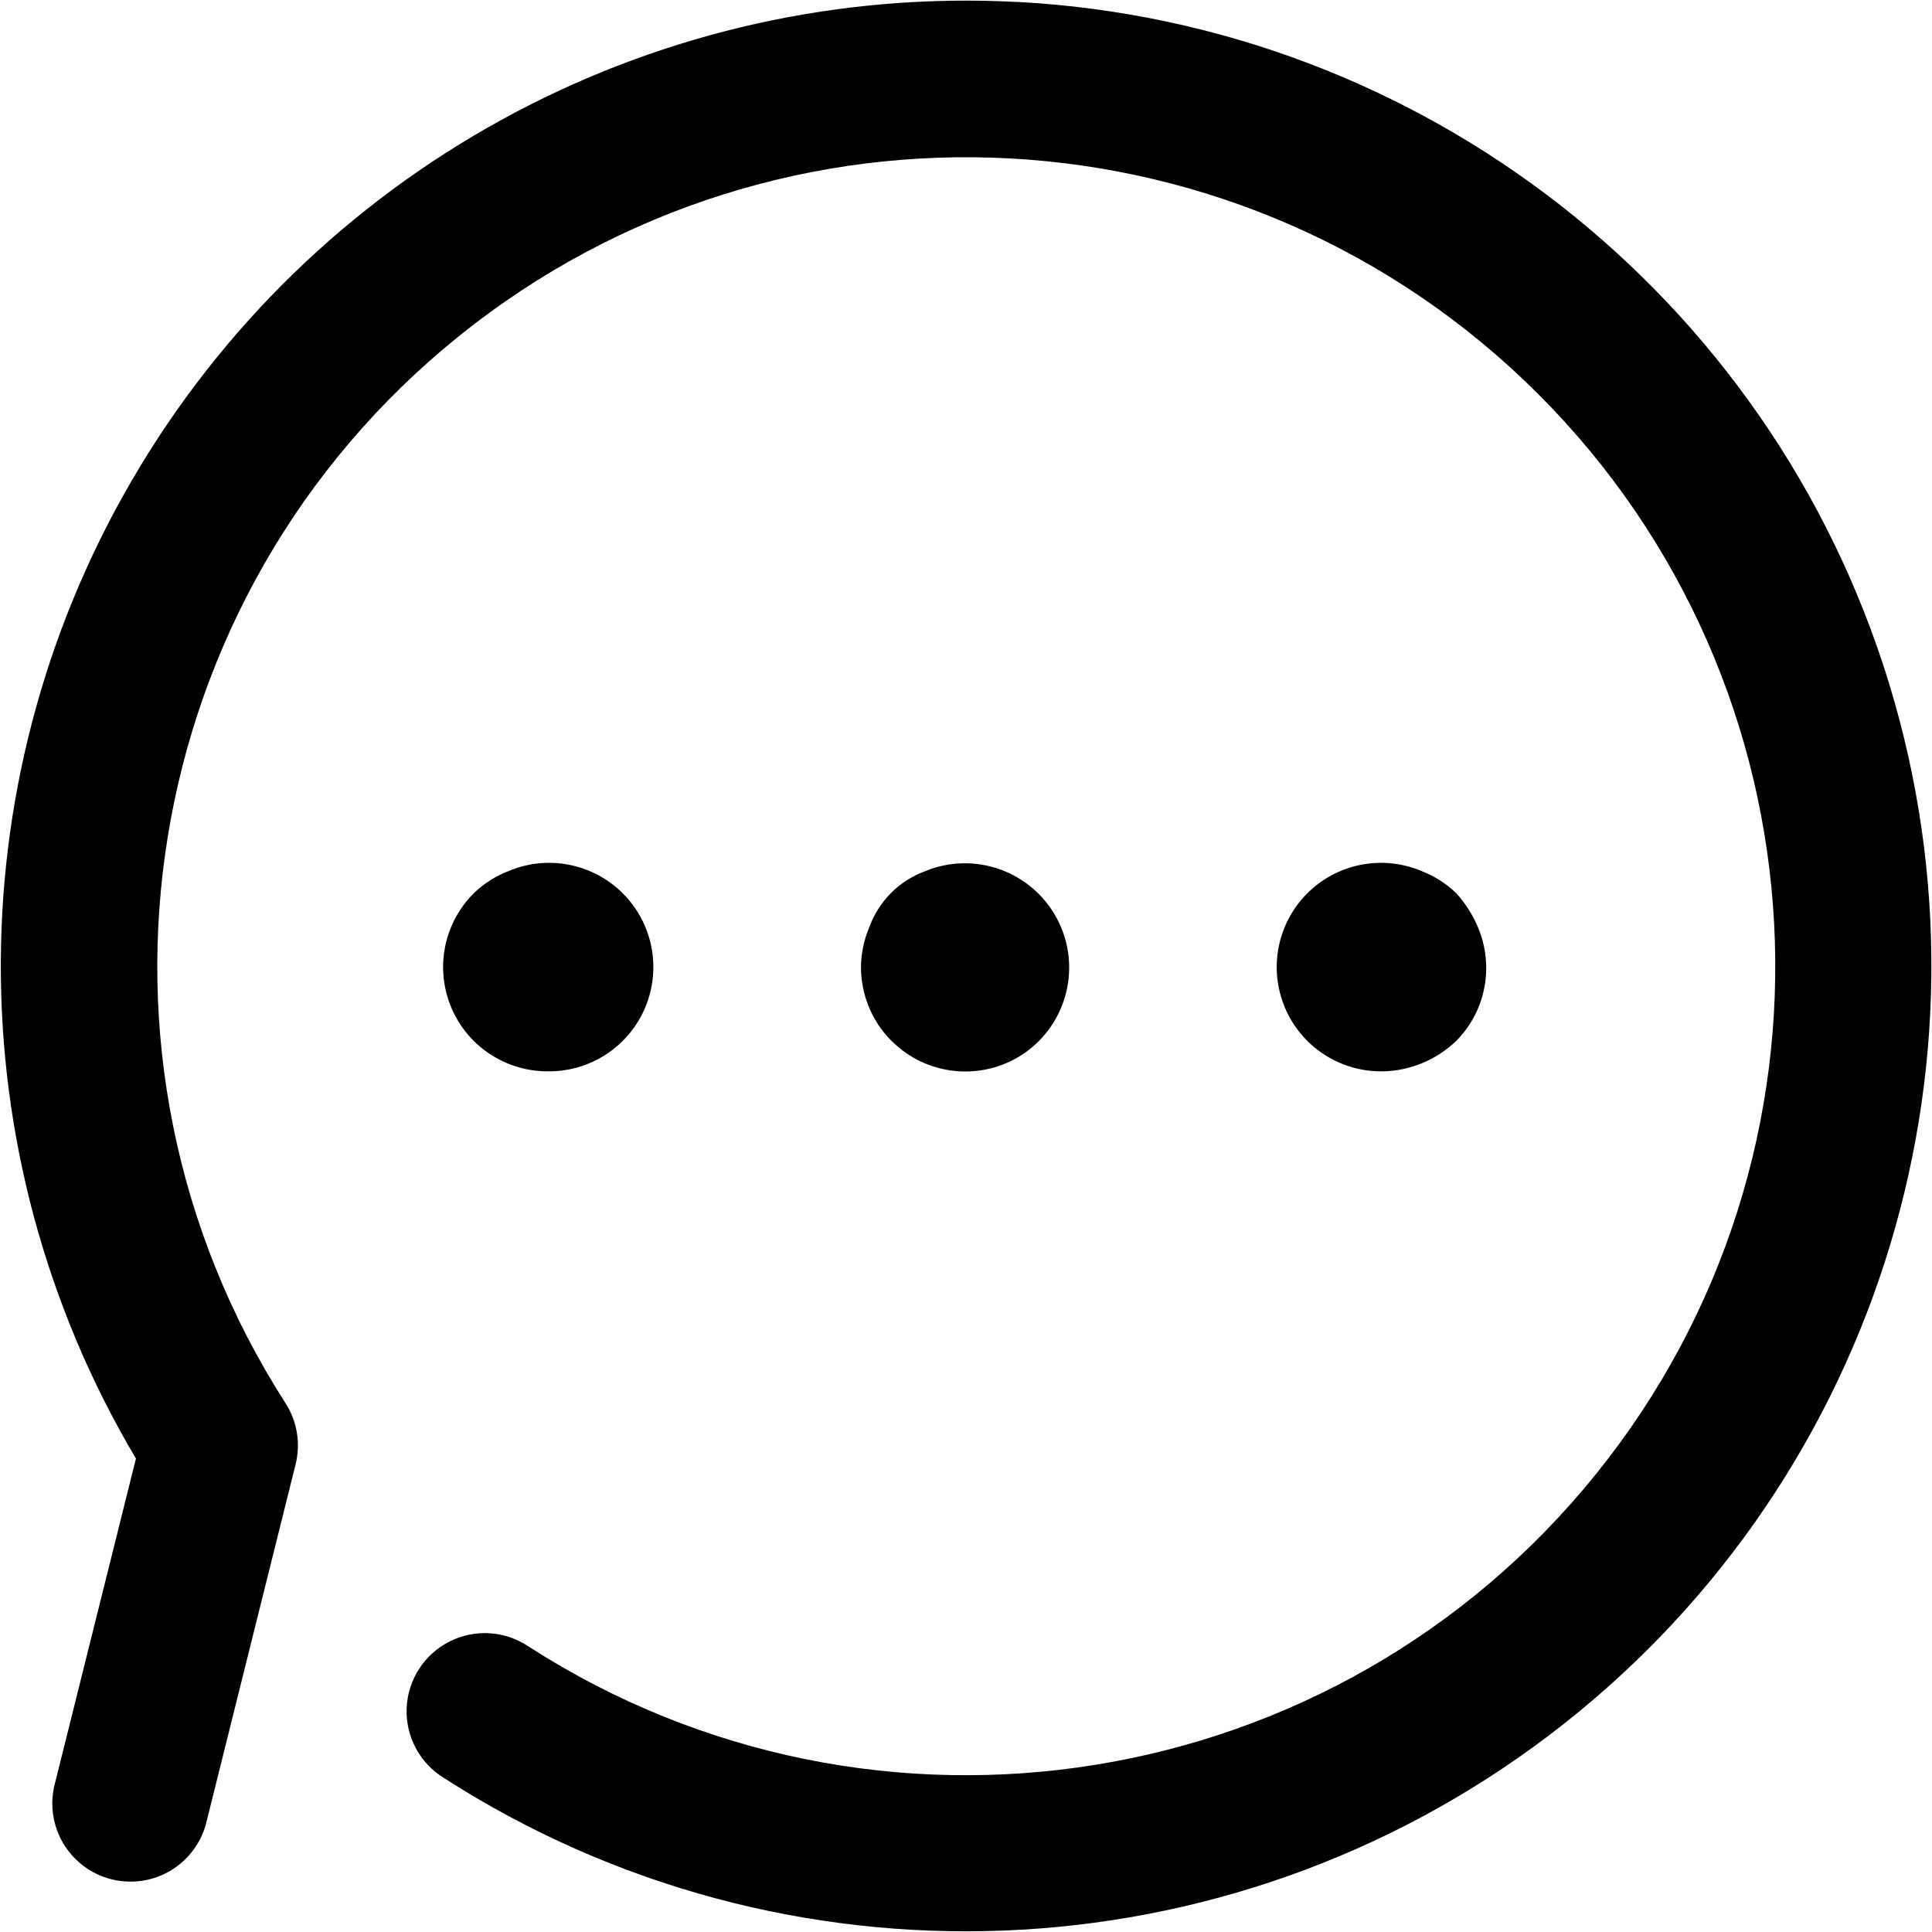
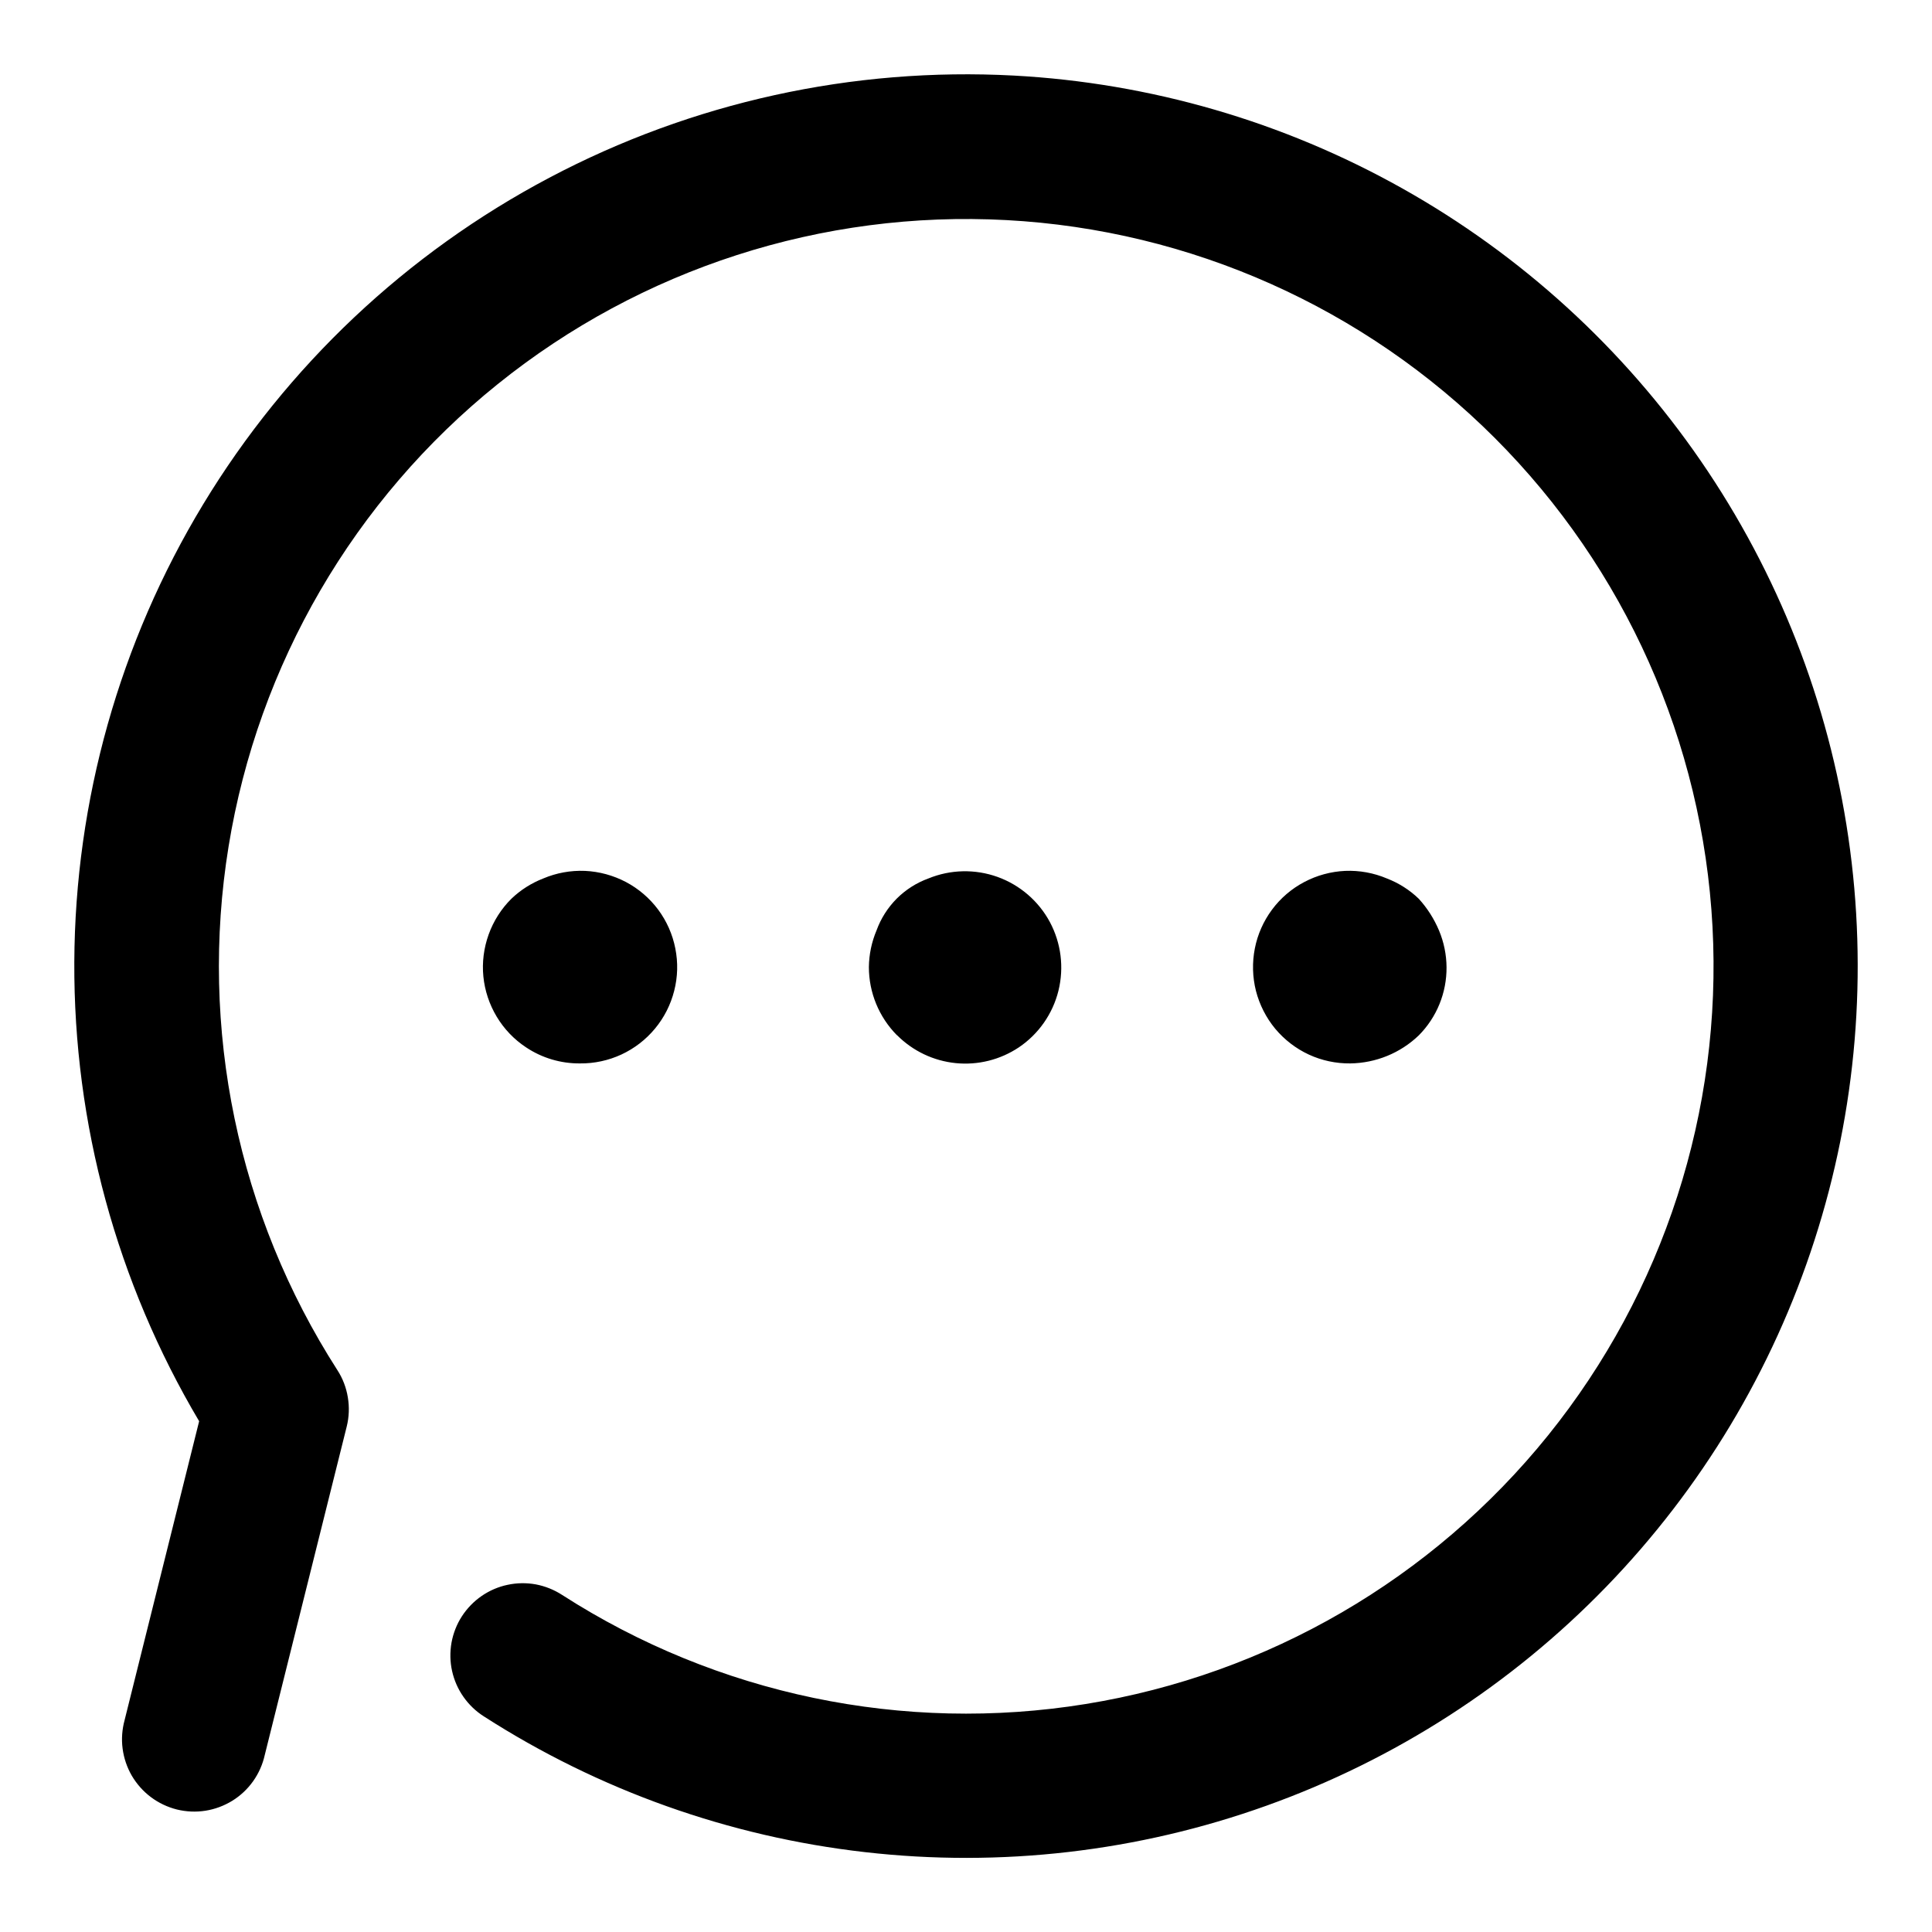
- <svg xmlns="http://www.w3.org/2000/svg" width="25" height="25" class="_1Nz3L7ke0ZMkZnp0jGbvgo _2SUNUBTvSDHQ-Gtyl-AYAG">
-   <g>
-     <path stroke-dasharray="2,2" stroke="null" id="svg_1" fill-rule="evenodd" fill="inherit" d="m13.171,0.026a12.492,12.492 0 0 0 -11.412,18.848l-1.044,4.187a1.012,1.012 0 1 0 1.963,0.489l1.147,-4.601a1.012,1.012 0 0 0 -0.13,-0.791a10.468,10.468 0 1 1 3.148,3.15a1.012,1.012 0 1 0 -1.094,1.702a12.492,12.492 0 1 0 7.422,-22.985zm-1.636,13.441a1.349,1.349 0 0 0 1.706,0.171a1.349,1.349 0 0 0 -1.267,-2.366a1.213,1.213 0 0 0 -0.726,0.728a1.349,1.349 0 0 0 -0.107,0.514c0,0.357 0.141,0.7 0.393,0.953l0.002,0zm6.349,0.396a1.349,1.349 0 1 1 0.512,-2.591c0.166,0.064 0.318,0.161 0.446,0.284a1.553,1.553 0 0 1 0.284,0.446a1.351,1.351 0 0 1 0.007,1.03a1.347,1.347 0 0 1 -0.291,0.439a1.417,1.417 0 0 1 -0.958,0.393zm-11.546,-0.225a1.349,1.349 0 0 0 0.755,0.225a1.349,1.349 0 1 0 -0.514,-2.591a1.349,1.349 0 0 0 -0.446,0.284a1.349,1.349 0 0 0 0.205,2.083z" clip-rule="evenodd" />
-   </g>
+ <svg xmlns="http://www.w3.org/2000/svg" width="26" height="26" viewBox="0 0 26 26" fill="none">
+   <path fill-rule="evenodd" clip-rule="evenodd" d="M13.644 1.017C11.474 0.901 9.313 1.376 7.392 2.392C5.47 3.408 3.861 4.926 2.735 6.785C1.609 8.645 1.01 10.775 1 12.948C0.99 15.121 1.571 17.256 2.68 19.126L1.677 23.148C1.643 23.273 1.633 23.404 1.65 23.532C1.667 23.661 1.709 23.785 1.774 23.897C1.84 24.009 1.927 24.107 2.031 24.185C2.135 24.263 2.253 24.319 2.379 24.351C2.505 24.382 2.636 24.388 2.764 24.368C2.892 24.348 3.015 24.302 3.126 24.234C3.236 24.166 3.332 24.076 3.407 23.97C3.482 23.864 3.535 23.744 3.563 23.618L4.666 19.198C4.698 19.069 4.703 18.936 4.681 18.805C4.66 18.674 4.612 18.549 4.54 18.438C3.2 16.35 2.678 13.841 3.076 11.392C3.474 8.943 4.763 6.727 6.696 5.171C8.628 3.615 11.067 2.828 13.545 2.962C16.022 3.095 18.363 4.14 20.117 5.895C21.871 7.65 22.914 9.991 23.046 12.469C23.178 14.946 22.39 17.385 20.833 19.317C19.276 21.248 17.059 22.536 14.61 22.932C12.161 23.329 9.652 22.806 7.565 21.464C7.457 21.394 7.337 21.346 7.211 21.322C7.085 21.299 6.955 21.301 6.83 21.328C6.705 21.354 6.586 21.406 6.48 21.479C6.375 21.552 6.285 21.645 6.215 21.753C6.146 21.86 6.099 21.981 6.076 22.107C6.054 22.234 6.056 22.363 6.084 22.488C6.112 22.614 6.164 22.732 6.238 22.837C6.312 22.942 6.405 23.031 6.514 23.1C8.06 24.093 9.813 24.717 11.639 24.925C13.465 25.134 15.314 24.92 17.044 24.3C18.774 23.681 20.339 22.672 21.617 21.353C22.896 20.033 23.855 18.438 24.419 16.689C24.984 14.94 25.14 13.085 24.874 11.267C24.609 9.449 23.929 7.716 22.888 6.202C21.847 4.688 20.472 3.433 18.869 2.534C17.267 1.635 15.479 1.116 13.644 1.017ZM12.072 13.931C12.284 14.144 12.563 14.277 12.862 14.307C13.161 14.337 13.461 14.262 13.711 14.095C13.977 13.916 14.167 13.644 14.244 13.333C14.321 13.021 14.28 12.692 14.129 12.409C13.977 12.126 13.726 11.91 13.424 11.801C13.122 11.693 12.791 11.7 12.494 11.822C12.334 11.88 12.188 11.973 12.067 12.094C11.947 12.215 11.854 12.361 11.796 12.521C11.73 12.678 11.695 12.845 11.693 13.015C11.693 13.358 11.829 13.687 12.07 13.931H12.072ZM18.172 14.311C17.98 14.313 17.789 14.273 17.614 14.192C17.439 14.111 17.285 13.992 17.161 13.844C17.038 13.695 16.95 13.521 16.902 13.335C16.855 13.148 16.85 12.953 16.887 12.764C16.924 12.575 17.003 12.397 17.118 12.242C17.233 12.087 17.381 11.96 17.552 11.87C17.722 11.78 17.91 11.729 18.102 11.72C18.295 11.712 18.487 11.747 18.664 11.822C18.824 11.884 18.97 11.976 19.093 12.095C19.208 12.221 19.3 12.366 19.366 12.523C19.498 12.839 19.501 13.195 19.372 13.512C19.308 13.67 19.213 13.813 19.093 13.934C18.845 14.172 18.516 14.306 18.172 14.311ZM7.08 14.095C7.294 14.238 7.547 14.313 7.805 14.311C7.997 14.313 8.188 14.272 8.363 14.191C8.537 14.11 8.692 13.991 8.815 13.842C8.938 13.694 9.026 13.52 9.073 13.334C9.121 13.147 9.126 12.952 9.088 12.763C9.051 12.574 8.972 12.396 8.857 12.241C8.742 12.087 8.594 11.96 8.424 11.87C8.253 11.78 8.065 11.729 7.873 11.72C7.68 11.712 7.488 11.747 7.311 11.822C7.152 11.884 7.006 11.976 6.882 12.095C6.746 12.23 6.641 12.395 6.576 12.576C6.511 12.757 6.486 12.95 6.505 13.142C6.524 13.333 6.586 13.518 6.685 13.683C6.784 13.848 6.919 13.989 7.08 14.095Z" fill="black" />
</svg>
